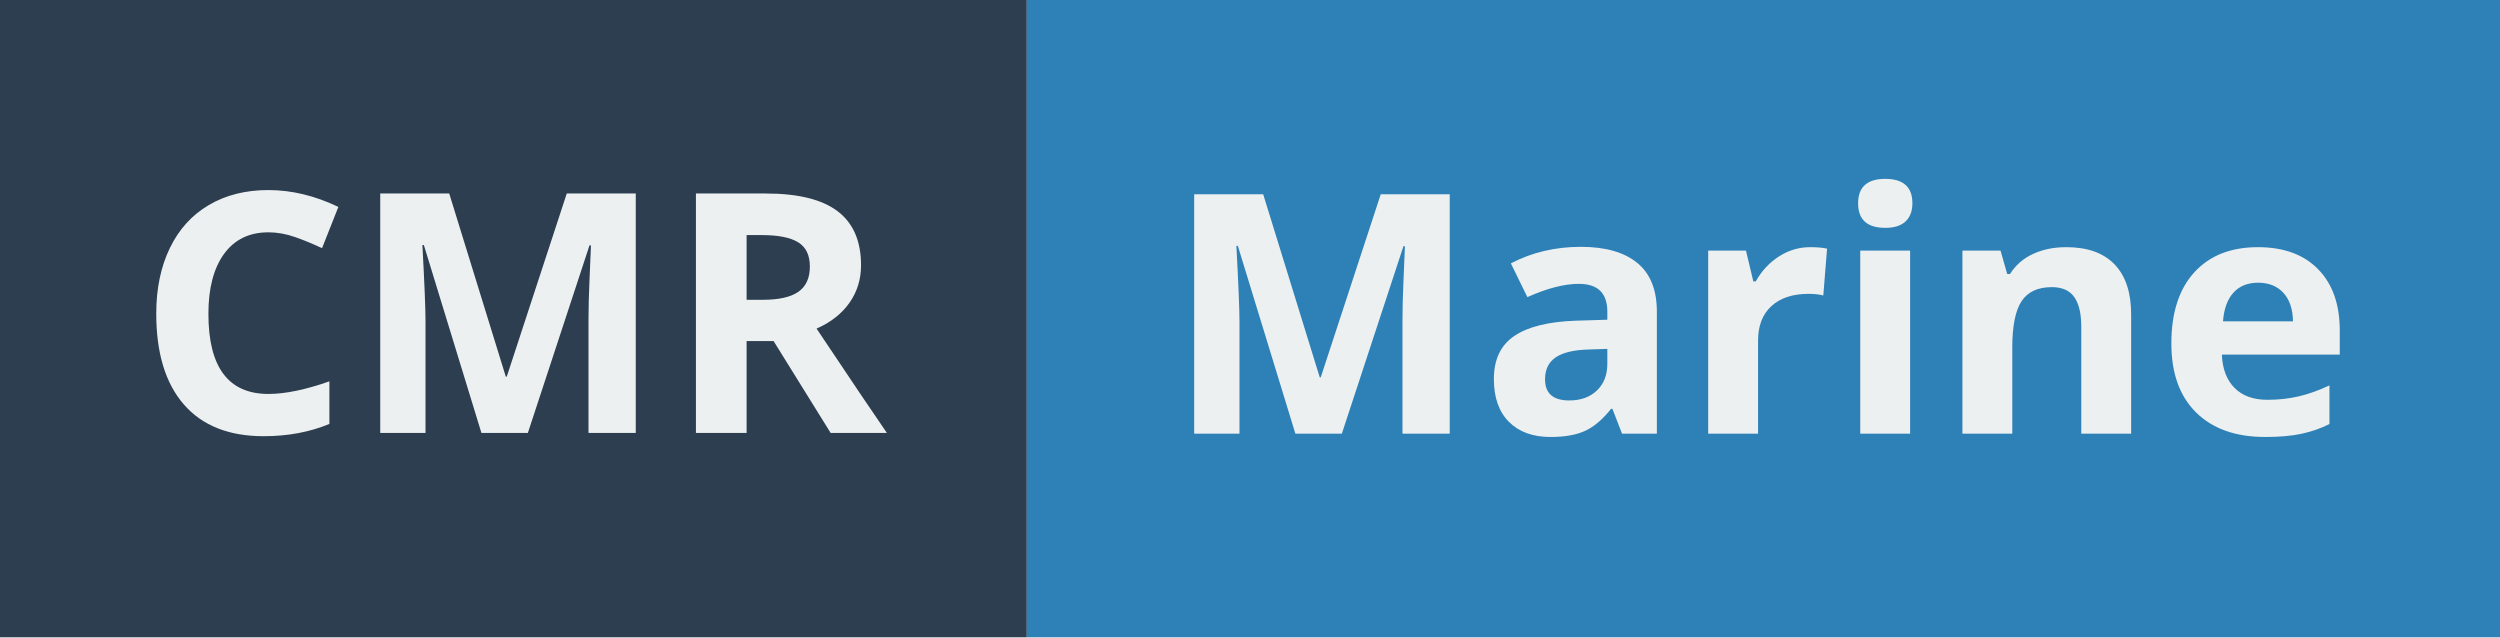
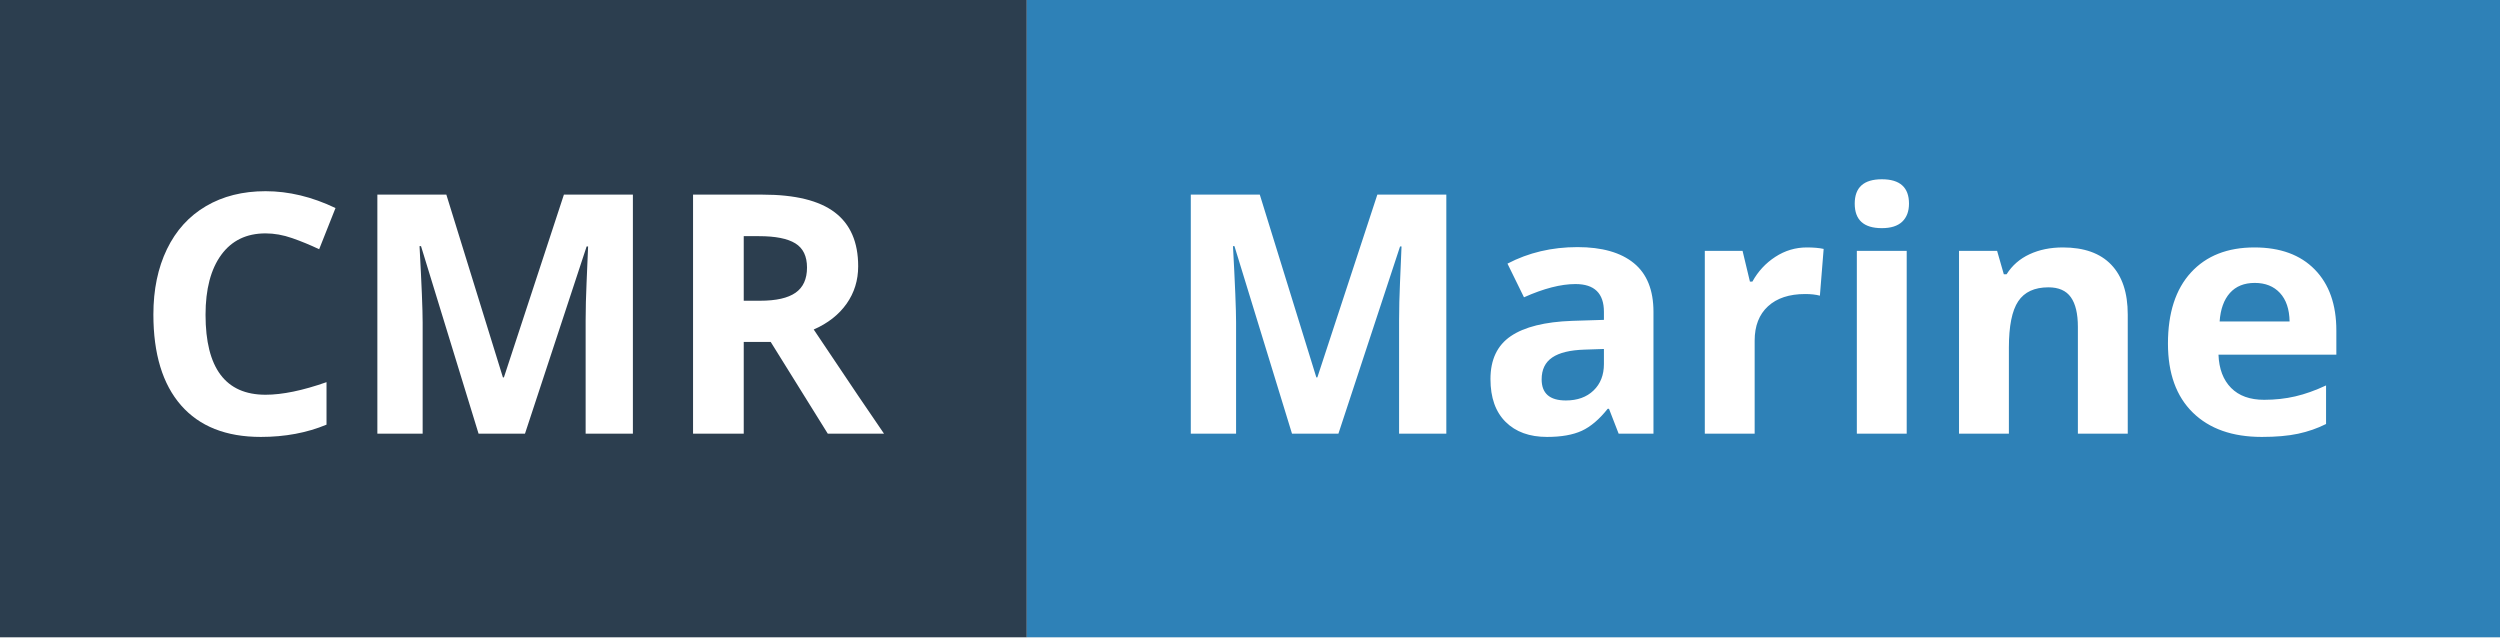
<svg xmlns="http://www.w3.org/2000/svg" width="204px" height="52px" viewBox="0 0 204 52" version="1.1">
  <defs />
  <g id="Welcome" stroke="none" stroke-width="1" fill="none" fill-rule="evenodd">
-     <g id="Desktop-HD" transform="translate(-155, -23)">
-       <g id="Group" transform="translate(155, 23)">
+     <g id="Desktop-HD" transform="translate(-120, -23)">
+       <g id="Group" transform="translate(120, 23)">
        <rect id="Rectangle-2" fill="#2C3E4F" x="0" y="0" width="83.786" height="52" />
        <rect id="Rectangle-2" fill="#2E81B7" x="83.786" y="0" width="120.214" height="52" />
-         <path d="M105.704,35.39 L101.008,20.062 L100.888,20.062 C101.057,23.18 101.142,25.261 101.142,26.303 L101.142,35.39 L97.446,35.39 L97.446,15.853 L103.076,15.853 L107.692,30.793 L107.772,30.793 L112.668,15.853 L118.298,15.853 L118.298,35.39 L114.442,35.39 L114.442,26.143 C114.442,25.706 114.449,25.203 114.462,24.632 C114.476,24.062 114.536,22.548 114.642,20.089 L114.522,20.089 L109.493,35.39 L105.704,35.39 Z M132.359,35.39 L131.572,33.359 L131.465,33.359 C130.78,34.223 130.075,34.822 129.35,35.156 C128.625,35.49 127.681,35.657 126.515,35.657 C125.084,35.657 123.956,35.248 123.134,34.428 C122.311,33.608 121.9,32.441 121.9,30.927 C121.9,29.341 122.453,28.172 123.561,27.419 C124.668,26.666 126.338,26.249 128.57,26.169 L131.158,26.089 L131.158,25.434 C131.158,23.92 130.384,23.162 128.837,23.162 C127.645,23.162 126.244,23.523 124.634,24.245 L123.287,21.492 C125.004,20.592 126.907,20.142 128.997,20.142 C130.998,20.142 132.532,20.579 133.599,21.452 C134.667,22.325 135.2,23.652 135.2,25.434 L135.2,35.39 L132.359,35.39 Z M131.158,28.468 L129.584,28.521 C128.401,28.557 127.52,28.771 126.942,29.163 C126.364,29.555 126.075,30.152 126.075,30.953 C126.075,32.103 126.733,32.677 128.05,32.677 C128.992,32.677 129.746,32.406 130.311,31.862 C130.876,31.319 131.158,30.597 131.158,29.697 L131.158,28.468 Z M147.714,20.169 C148.265,20.169 148.723,20.209 149.088,20.289 L148.781,24.111 C148.452,24.022 148.052,23.978 147.58,23.978 C146.282,23.978 145.27,24.312 144.545,24.98 C143.82,25.648 143.458,26.584 143.458,27.786 L143.458,35.39 L139.389,35.39 L139.389,20.45 L142.471,20.45 L143.071,22.962 L143.271,22.962 C143.734,22.125 144.358,21.45 145.146,20.937 C145.933,20.425 146.789,20.169 147.714,20.169 L147.714,20.169 Z M151.622,16.588 C151.622,15.26 152.361,14.596 153.837,14.596 C155.313,14.596 156.051,15.26 156.051,16.588 C156.051,17.22 155.867,17.712 155.498,18.064 C155.129,18.416 154.575,18.592 153.837,18.592 C152.361,18.592 151.622,17.924 151.622,16.588 L151.622,16.588 Z M155.865,35.39 L151.796,35.39 L151.796,20.45 L155.865,20.45 L155.865,35.39 Z M173.901,35.39 L169.832,35.39 L169.832,26.664 C169.832,25.586 169.641,24.777 169.259,24.238 C168.876,23.699 168.267,23.43 167.431,23.43 C166.293,23.43 165.47,23.811 164.963,24.572 C164.456,25.334 164.202,26.597 164.202,28.361 L164.202,35.39 L160.134,35.39 L160.134,20.45 L163.242,20.45 L163.789,22.361 L164.016,22.361 C164.469,21.639 165.094,21.093 165.89,20.724 C166.686,20.354 167.591,20.169 168.605,20.169 C170.339,20.169 171.655,20.639 172.554,21.579 C173.452,22.519 173.901,23.875 173.901,25.648 L173.901,35.39 Z M184.267,23.069 C183.404,23.069 182.728,23.343 182.239,23.891 C181.75,24.439 181.47,25.216 181.398,26.223 L187.108,26.223 C187.09,25.216 186.828,24.439 186.321,23.891 C185.814,23.343 185.129,23.069 184.267,23.069 L184.267,23.069 Z M184.84,35.657 C182.439,35.657 180.562,34.994 179.211,33.666 C177.859,32.339 177.183,30.459 177.183,28.027 C177.183,25.523 177.808,23.588 179.057,22.22 C180.307,20.853 182.034,20.169 184.24,20.169 C186.348,20.169 187.989,20.77 189.163,21.973 C190.337,23.176 190.924,24.837 190.924,26.958 L190.924,28.936 L181.305,28.936 C181.35,30.094 181.692,30.998 182.332,31.648 C182.973,32.299 183.871,32.624 185.027,32.624 C185.925,32.624 186.775,32.53 187.575,32.343 C188.376,32.156 189.212,31.858 190.083,31.448 L190.083,34.602 C189.372,34.958 188.611,35.223 187.802,35.397 C186.993,35.57 186.005,35.657 184.84,35.657 L184.84,35.657 Z" id="Marine" fill="#ECF0F1" />
-         <path d="M21.902,18.957 C20.345,18.957 19.14,19.542 18.286,20.714 C17.433,21.885 17.006,23.518 17.006,25.612 C17.006,29.968 18.638,32.146 21.902,32.146 C23.271,32.146 24.93,31.803 26.878,31.117 L26.878,34.592 C25.277,35.26 23.489,35.594 21.515,35.594 C18.678,35.594 16.508,34.732 15.005,33.008 C13.502,31.284 12.75,28.81 12.75,25.585 C12.75,23.554 13.119,21.774 13.857,20.246 C14.595,18.718 15.656,17.547 17.039,16.732 C18.422,15.916 20.043,15.509 21.902,15.509 C23.796,15.509 25.699,15.968 27.611,16.885 L26.277,20.253 C25.548,19.905 24.814,19.602 24.076,19.344 C23.338,19.086 22.613,18.957 21.902,18.957 L21.902,18.957 Z M39.284,35.327 L34.588,19.999 L34.468,19.999 C34.637,23.117 34.722,25.197 34.722,26.24 L34.722,35.327 L31.027,35.327 L31.027,15.789 L36.656,15.789 L41.272,30.73 L41.352,30.73 L46.248,15.789 L51.878,15.789 L51.878,35.327 L48.022,35.327 L48.022,26.079 C48.022,25.643 48.029,25.139 48.042,24.569 C48.056,23.999 48.116,22.485 48.222,20.026 L48.102,20.026 L43.073,35.327 L39.284,35.327 Z M60.923,24.462 L62.257,24.462 C63.564,24.462 64.529,24.244 65.152,23.807 C65.774,23.371 66.085,22.685 66.085,21.75 C66.085,20.823 65.768,20.164 65.132,19.772 C64.496,19.38 63.511,19.184 62.177,19.184 L60.923,19.184 L60.923,24.462 Z M60.923,27.83 L60.923,35.327 L56.787,35.327 L56.787,15.789 L62.47,15.789 C65.121,15.789 67.082,16.273 68.353,17.239 C69.625,18.206 70.261,19.674 70.261,21.643 C70.261,22.792 69.945,23.814 69.314,24.71 C68.682,25.605 67.789,26.306 66.632,26.814 C69.567,31.206 71.48,34.044 72.369,35.327 L67.78,35.327 L63.124,27.83 L60.923,27.83 Z" id="CMR" fill="#ECF0F1" />
+         <path d="M105.427,35.386 L100.731,20.084 L100.611,20.084 C100.78,23.197 100.864,25.274 100.864,26.314 L100.864,35.386 L97.169,35.386 L97.169,15.882 L102.799,15.882 L107.414,30.797 L107.495,30.797 L112.391,15.882 L118.02,15.882 L118.02,35.386 L114.165,35.386 L114.165,26.154 C114.165,25.719 114.171,25.216 114.185,24.647 C114.198,24.078 114.258,22.566 114.365,20.111 L114.245,20.111 L109.215,35.386 L105.427,35.386 Z M132.081,35.386 L131.294,33.358 L131.187,33.358 C130.503,34.221 129.798,34.819 129.073,35.153 C128.348,35.486 127.403,35.653 126.238,35.653 C124.806,35.653 123.679,35.244 122.856,34.425 C122.033,33.607 121.622,32.442 121.622,30.93 C121.622,29.347 122.176,28.18 123.283,27.428 C124.39,26.677 126.06,26.261 128.292,26.181 L130.88,26.101 L130.88,25.447 C130.88,23.935 130.107,23.179 128.559,23.179 C127.367,23.179 125.967,23.54 124.357,24.26 L123.01,21.512 C124.726,20.614 126.629,20.164 128.719,20.164 C130.72,20.164 132.255,20.6 133.322,21.472 C134.389,22.343 134.923,23.669 134.923,25.447 L134.923,35.386 L132.081,35.386 Z M130.88,28.476 L129.306,28.529 C128.123,28.565 127.243,28.778 126.665,29.169 C126.087,29.561 125.798,30.156 125.798,30.957 C125.798,32.104 126.456,32.678 127.772,32.678 C128.715,32.678 129.469,32.407 130.033,31.864 C130.598,31.322 130.88,30.601 130.88,29.703 L130.88,28.476 Z M147.436,20.191 C147.988,20.191 148.446,20.231 148.81,20.311 L148.503,24.127 C148.174,24.038 147.774,23.993 147.303,23.993 C146.004,23.993 144.993,24.327 144.268,24.994 C143.543,25.661 143.18,26.595 143.18,27.795 L143.18,35.386 L139.112,35.386 L139.112,20.471 L142.193,20.471 L142.794,22.979 L142.994,22.979 C143.456,22.143 144.081,21.47 144.868,20.958 C145.655,20.447 146.511,20.191 147.436,20.191 L147.436,20.191 Z M151.345,16.616 C151.345,15.291 152.083,14.628 153.559,14.628 C155.036,14.628 155.774,15.291 155.774,16.616 C155.774,17.247 155.589,17.739 155.22,18.09 C154.851,18.441 154.298,18.617 153.559,18.617 C152.083,18.617 151.345,17.95 151.345,16.616 L151.345,16.616 Z M155.587,35.386 L151.518,35.386 L151.518,20.471 L155.587,20.471 L155.587,35.386 Z M173.624,35.386 L169.555,35.386 L169.555,26.675 C169.555,25.598 169.364,24.791 168.981,24.253 C168.599,23.715 167.989,23.446 167.153,23.446 C166.015,23.446 165.192,23.826 164.685,24.587 C164.178,25.347 163.925,26.608 163.925,28.369 L163.925,35.386 L159.856,35.386 L159.856,20.471 L162.964,20.471 L163.511,22.379 L163.738,22.379 C164.192,21.659 164.817,21.114 165.613,20.745 C166.409,20.376 167.314,20.191 168.327,20.191 C170.062,20.191 171.378,20.66 172.276,21.599 C173.174,22.537 173.624,23.891 173.624,25.661 L173.624,35.386 Z M183.989,23.086 C183.126,23.086 182.451,23.359 181.961,23.906 C181.472,24.453 181.192,25.229 181.121,26.234 L186.831,26.234 C186.813,25.229 186.551,24.453 186.044,23.906 C185.537,23.359 184.852,23.086 183.989,23.086 L183.989,23.086 Z M184.563,35.653 C182.162,35.653 180.285,34.99 178.933,33.665 C177.581,32.34 176.905,30.463 176.905,28.035 C176.905,25.536 177.53,23.604 178.78,22.239 C180.029,20.874 181.757,20.191 183.963,20.191 C186.07,20.191 187.711,20.791 188.885,21.992 C190.059,23.193 190.646,24.851 190.646,26.968 L190.646,28.942 L181.028,28.942 C181.072,30.099 181.414,31.001 182.055,31.651 C182.695,32.3 183.593,32.624 184.75,32.624 C185.648,32.624 186.497,32.531 187.298,32.344 C188.098,32.158 188.934,31.86 189.806,31.451 L189.806,34.599 C189.094,34.955 188.334,35.219 187.524,35.393 C186.715,35.566 185.728,35.653 184.563,35.653 L184.563,35.653 Z" id="Marine" fill="#FFFFFF" />
+         <path d="M21.668,19.044 C20.111,19.044 18.906,19.629 18.052,20.798 C17.199,21.968 16.772,23.597 16.772,25.687 C16.772,30.036 18.404,32.211 21.668,32.211 C23.037,32.211 24.696,31.869 26.644,31.184 L26.644,34.652 C25.043,35.319 23.255,35.653 21.281,35.653 C18.444,35.653 16.274,34.792 14.771,33.071 C13.268,31.35 12.516,28.88 12.516,25.661 C12.516,23.633 12.885,21.856 13.623,20.331 C14.362,18.806 15.422,17.636 16.805,16.823 C18.188,16.009 19.809,15.602 21.668,15.602 C23.562,15.602 25.465,16.06 27.377,16.976 L26.043,20.338 C25.314,19.991 24.58,19.689 23.842,19.431 C23.104,19.173 22.379,19.044 21.668,19.044 L21.668,19.044 Z M39.05,35.386 L34.355,20.084 L34.234,20.084 C34.403,23.197 34.488,25.274 34.488,26.314 L34.488,35.386 L30.793,35.386 L30.793,15.882 L36.422,15.882 L41.038,30.797 L41.118,30.797 L46.014,15.882 L51.644,15.882 L51.644,35.386 L47.788,35.386 L47.788,26.154 C47.788,25.719 47.795,25.216 47.808,24.647 C47.822,24.078 47.882,22.566 47.989,20.111 L47.869,20.111 L42.839,35.386 L39.05,35.386 Z M60.689,24.54 L62.023,24.54 C63.33,24.54 64.295,24.322 64.918,23.886 C65.54,23.451 65.852,22.766 65.852,21.832 C65.852,20.907 65.534,20.249 64.898,19.858 C64.262,19.466 63.277,19.271 61.943,19.271 L60.689,19.271 L60.689,24.54 Z M60.689,27.902 L60.689,35.386 L56.553,35.386 L56.553,15.882 L62.236,15.882 C64.887,15.882 66.848,16.365 68.119,17.33 C69.391,18.295 70.027,19.76 70.027,21.725 C70.027,22.873 69.711,23.893 69.08,24.787 C68.449,25.681 67.555,26.381 66.399,26.888 C69.333,31.273 71.246,34.105 72.135,35.386 L67.546,35.386 L62.89,27.902 L60.689,27.902 Z" id="CMR" fill="#FFFFFF" />
      </g>
    </g>
  </g>
</svg>
